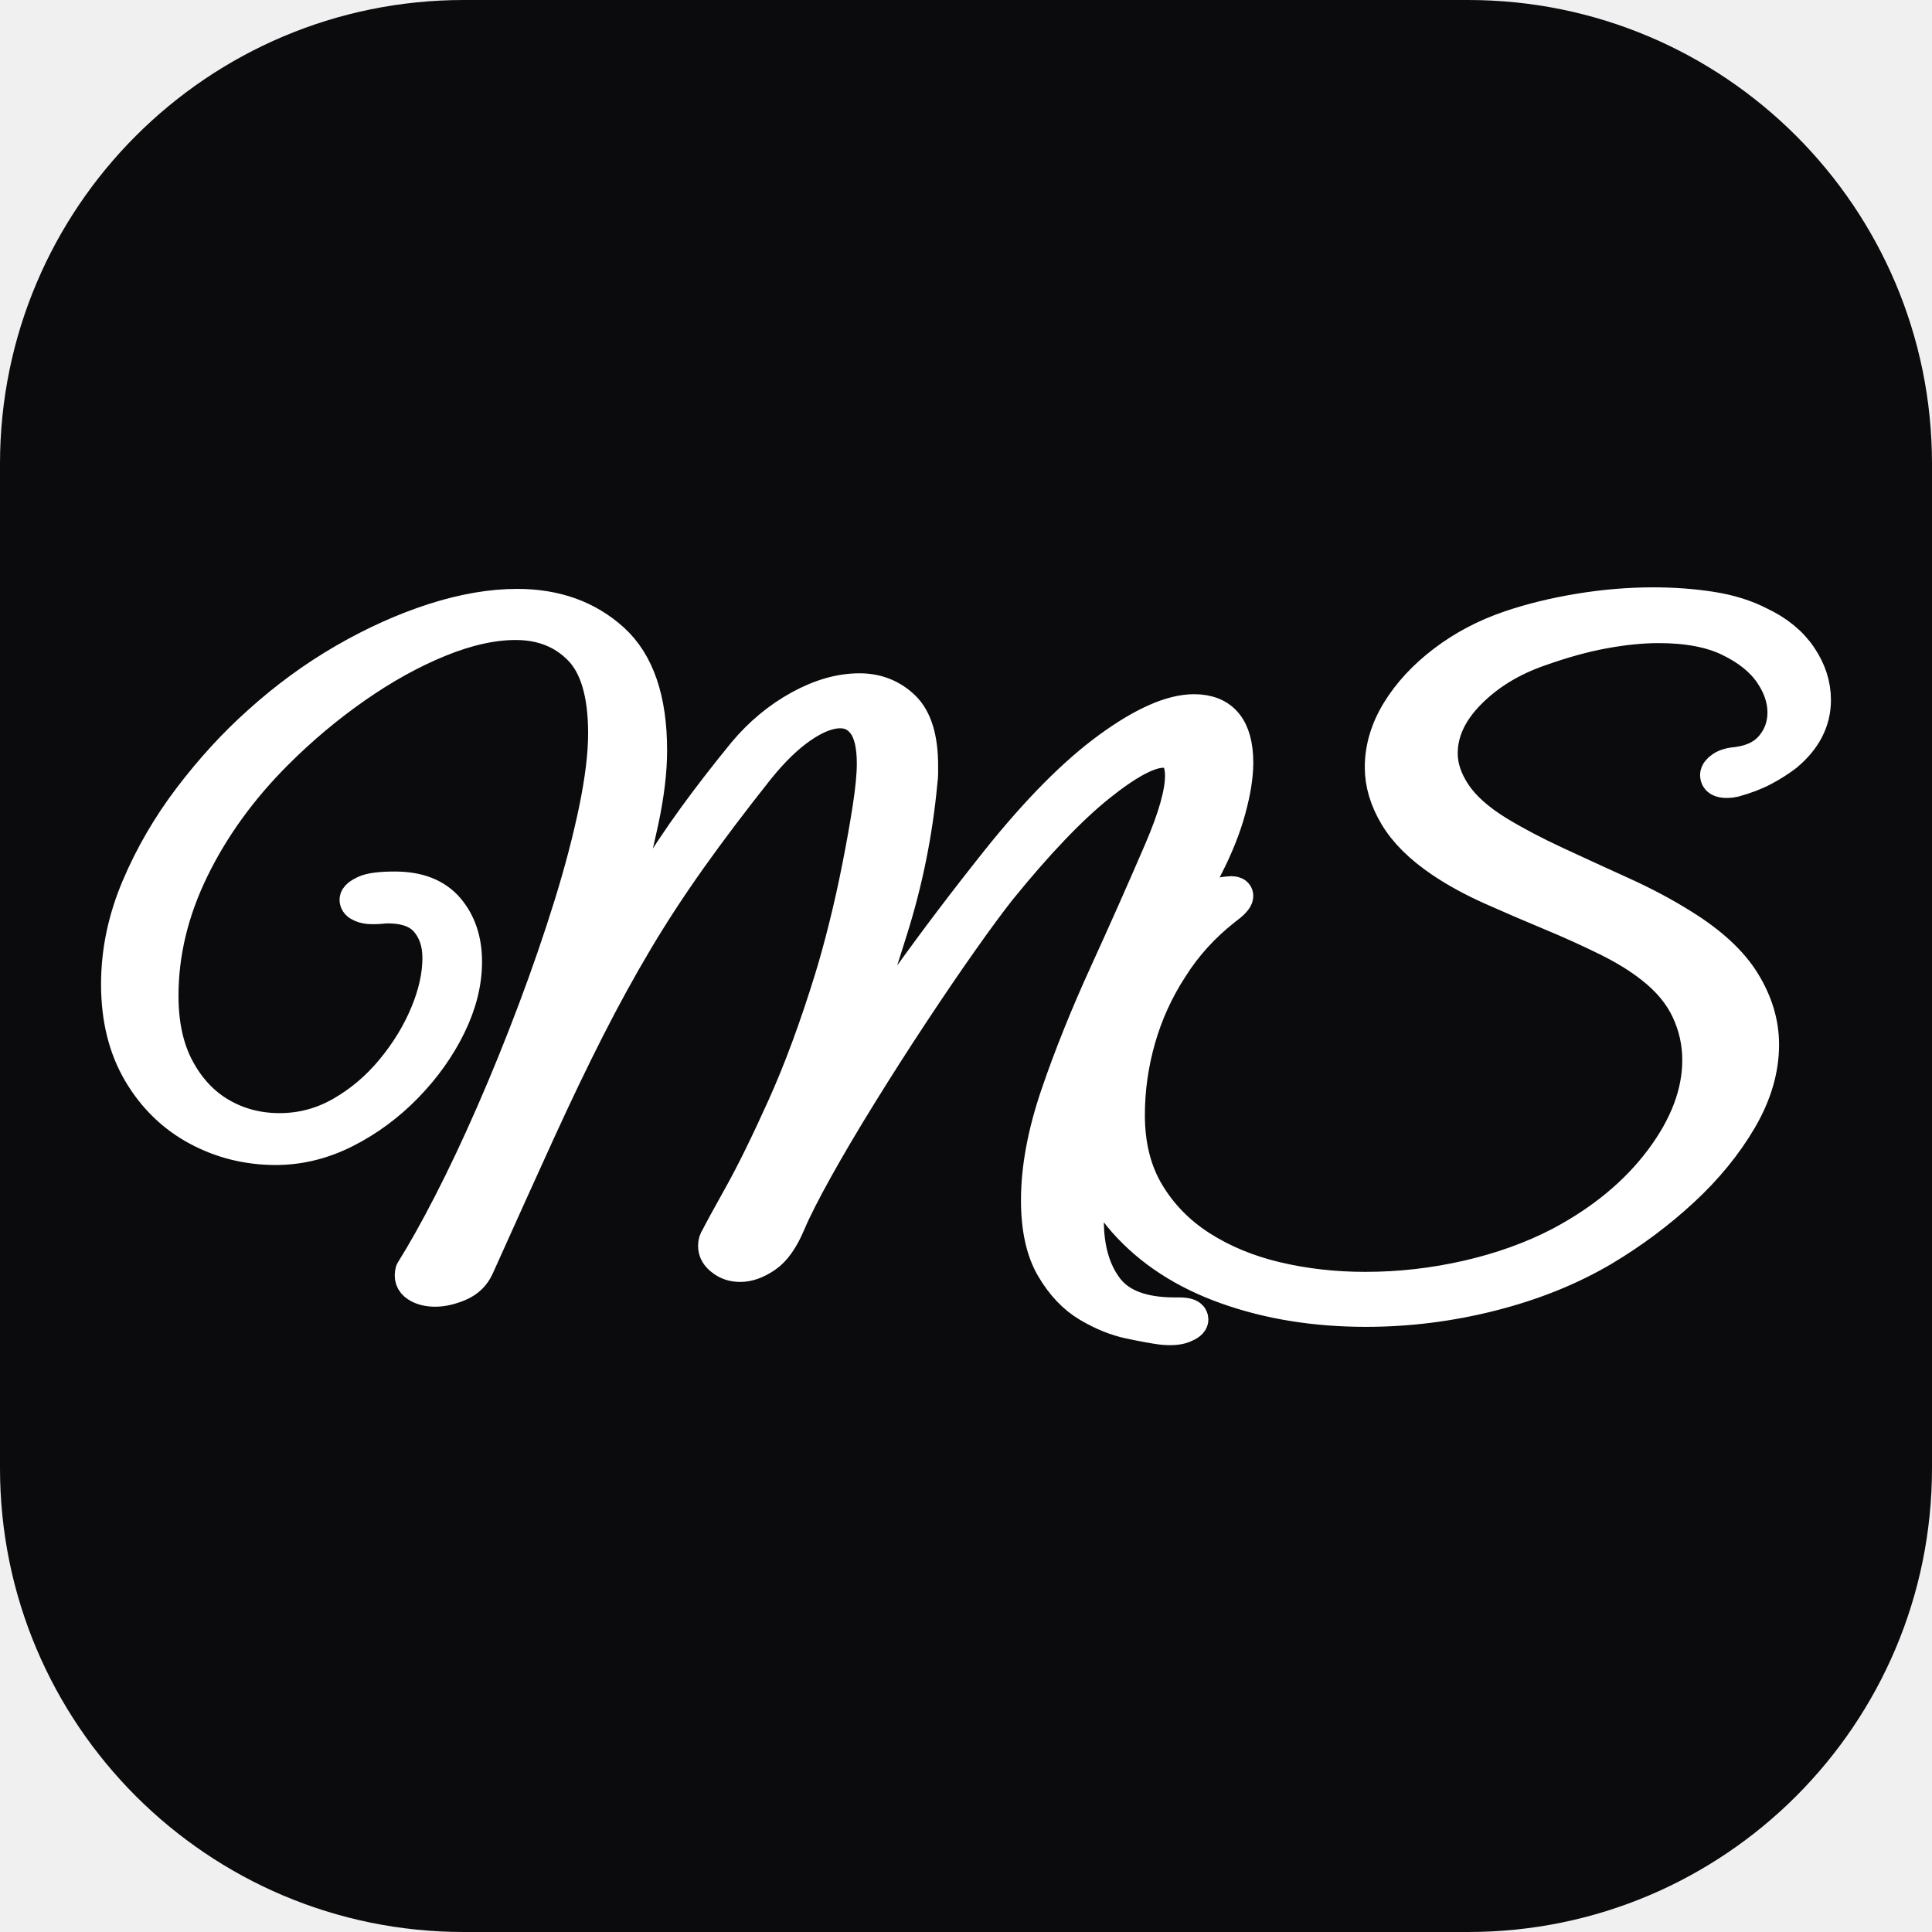
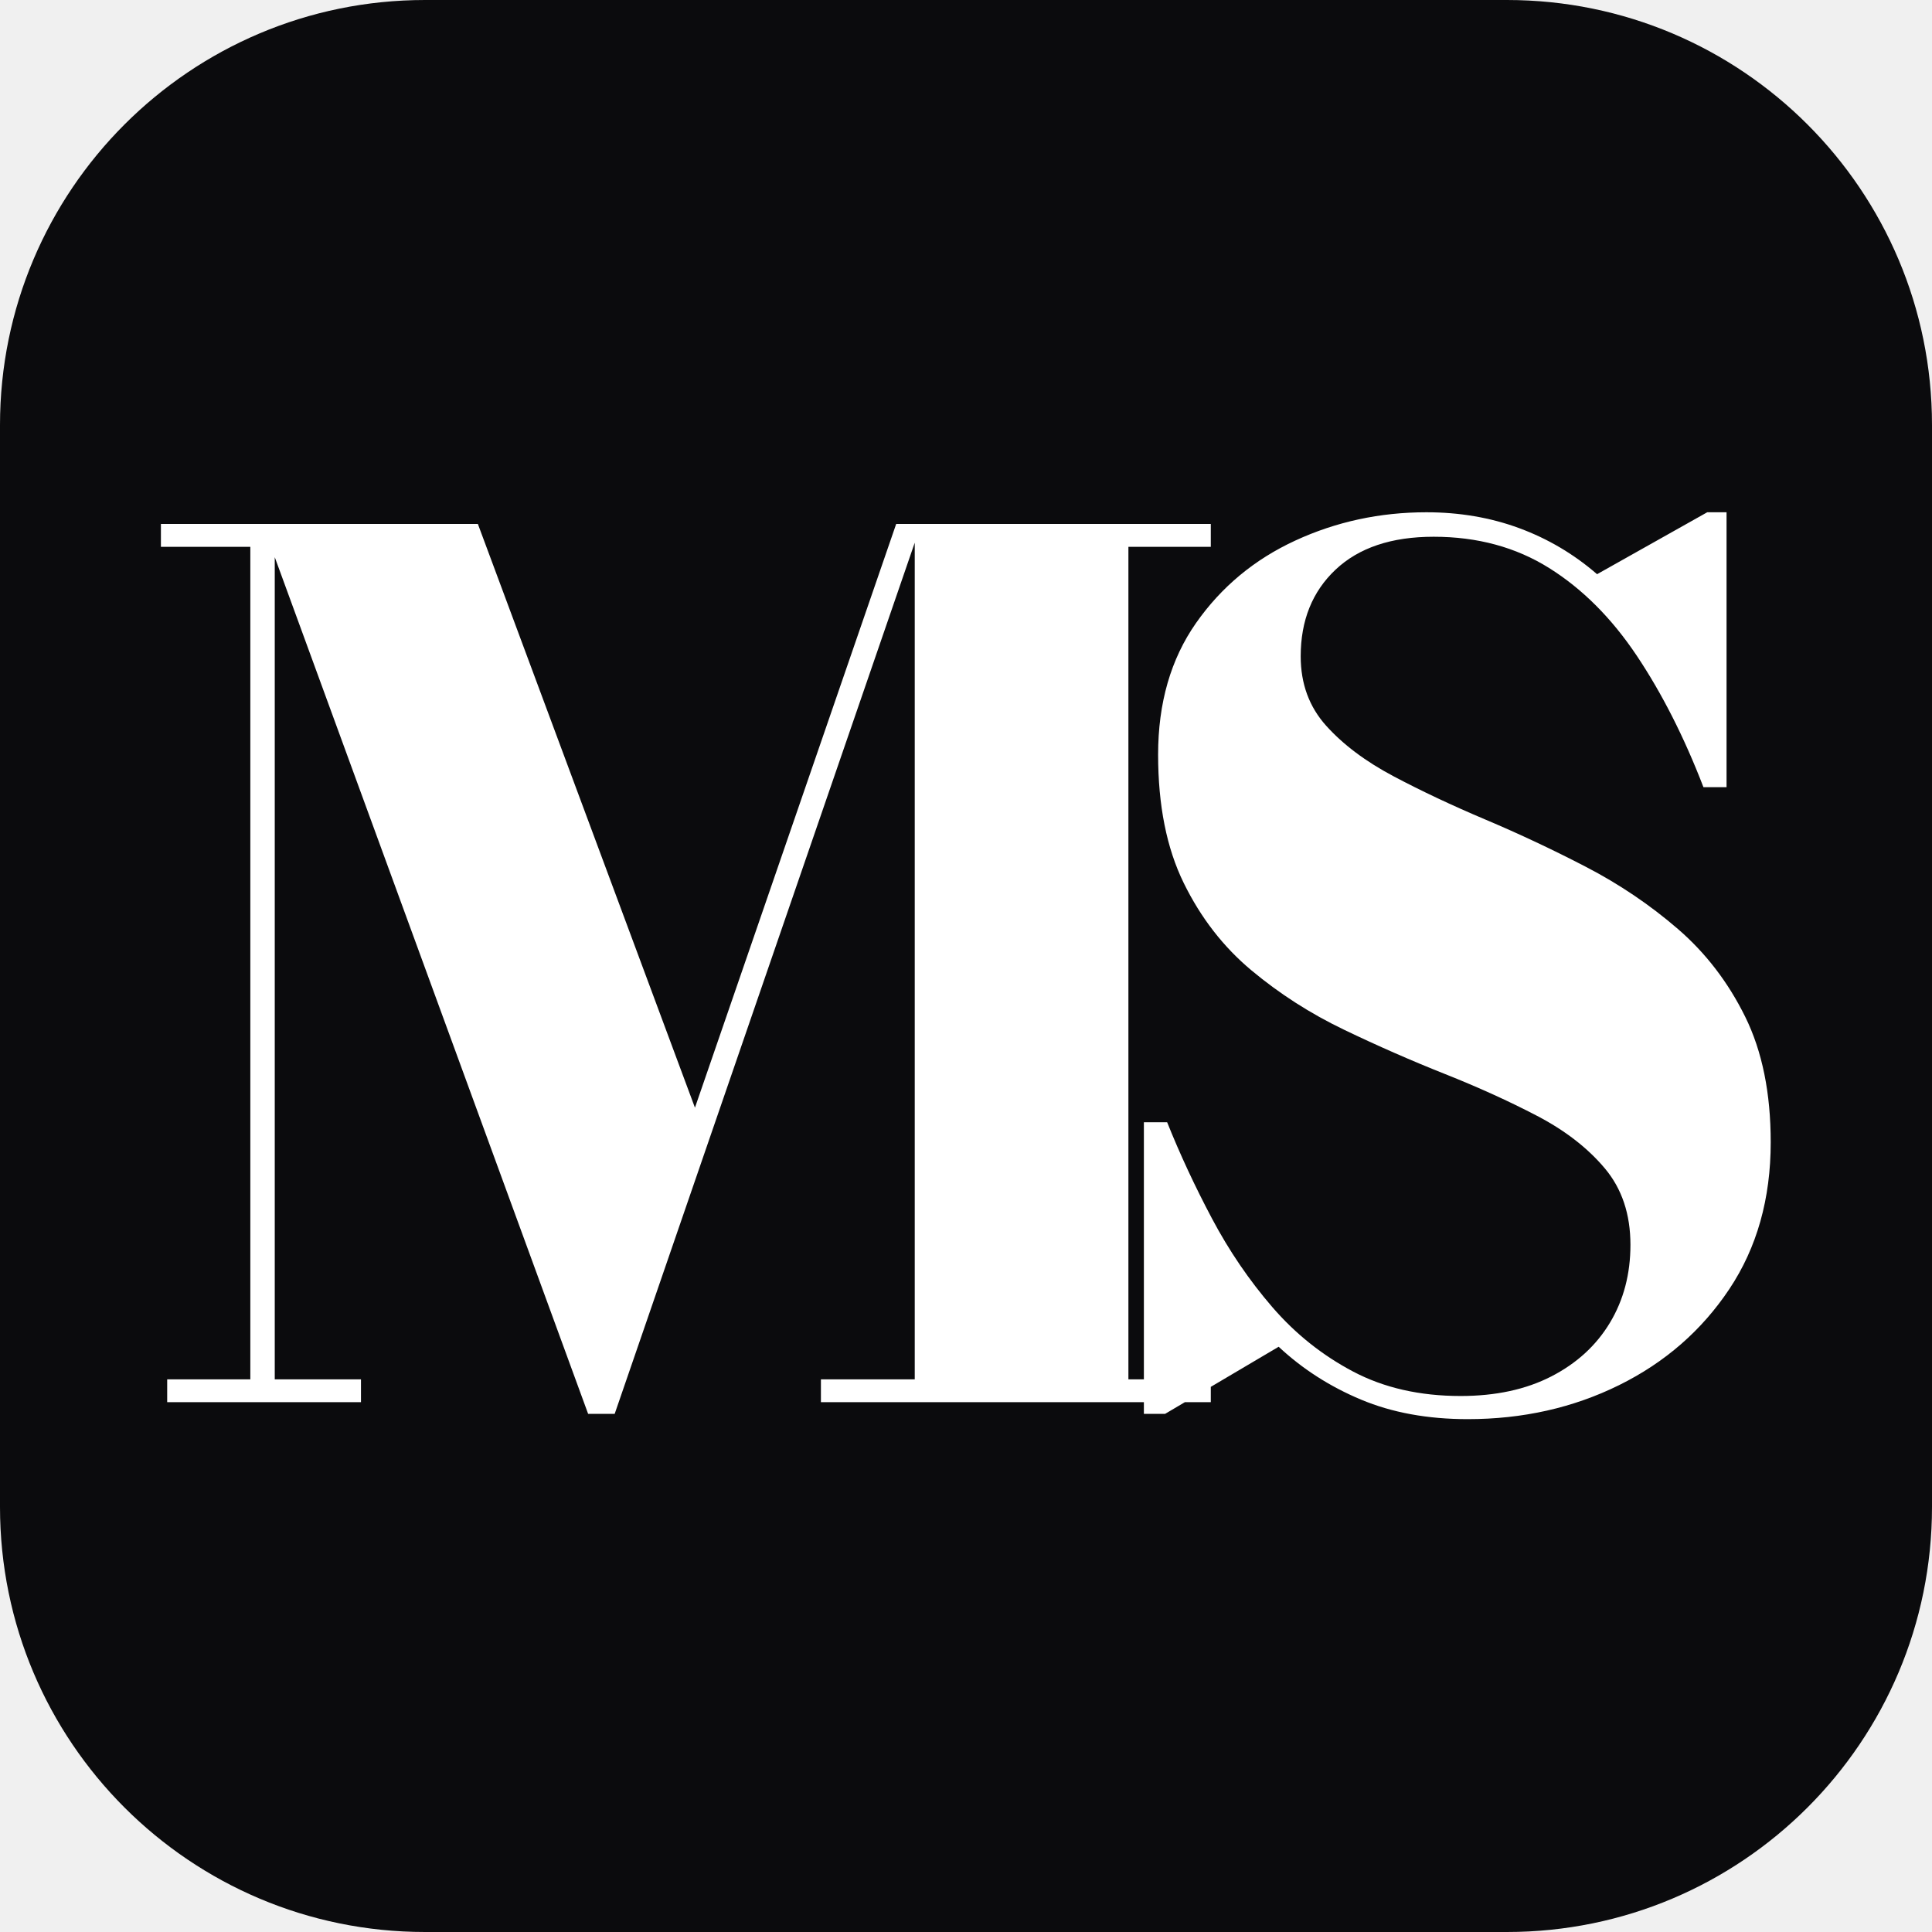
- <svg xmlns="http://www.w3.org/2000/svg" viewBox="-135 -1599 2495 2495">
-   <rect x="-135" y="-1599" width="2495" height="2495" rx="599" fill="#0b0b0d" />
-   <path fill="#fff" stroke="#fff" stroke-width="45" stroke-linejoin="round" d="M1365 115Q1350 113 1324.0 107.5Q1298 102 1271.0 86.0Q1244 70 1225.0 37.5Q1206 5 1206 -49Q1206 -111 1231.5 -185.5Q1257 -260 1294.0 -341.0Q1331 -422 1365 -501Q1392 -564 1392 -597Q1392 -630 1367 -630Q1339 -630 1283.5 -585.5Q1228 -541 1155 -451Q1136 -427 1106.0 -384.5Q1076 -342 1042.0 -290.5Q1008 -239 975.5 -186.5Q943 -134 918.5 -90.0Q894 -46 883 -20Q870 11 853.0 22.5Q836 34 821 34Q808 34 799 27Q789 20 789 10Q789 4 792 0Q798 -12 822.0 -55.0Q846 -98 878.0 -169.0Q910 -240 939 -334Q948 -363 957.5 -401.0Q967 -439 975.0 -479.5Q983 -520 988.5 -555.5Q994 -591 994 -613Q994 -648 982.0 -664.5Q970 -681 950 -681Q928 -681 900.0 -662.0Q872 -643 843 -607Q793 -544 755.0 -490.5Q717 -437 685.5 -384.0Q654 -331 623.5 -271.0Q593 -211 559.0 -136.5Q525 -62 481 36Q474 52 457.5 59.0Q441 66 427 66Q413 66 404.0 60.0Q395 54 398 43Q420 8 447.0 -44.5Q474 -97 502.0 -161.0Q530 -225 556.0 -294.0Q582 -363 602.5 -429.0Q623 -495 635.0 -553.0Q647 -611 647 -652Q647 -729 614.5 -762.0Q582 -795 531 -795Q486 -795 432.0 -773.0Q378 -751 323.5 -713.0Q269 -675 221 -627Q152 -558 112.5 -477.0Q73 -396 73 -313Q73 -257 94.0 -218.0Q115 -179 149.5 -159.0Q184 -139 226 -139Q269 -139 306.5 -160.5Q344 -182 372.5 -216.5Q401 -251 417.0 -289.5Q433 -328 433 -362Q433 -391 417.0 -410.0Q401 -429 366 -429Q362 -429 357.5 -428.5Q353 -428 348 -428H345Q338 -428 332.0 -430.5Q326 -433 326 -437Q326 -441 336.5 -446.0Q347 -451 375 -451Q420 -451 442.5 -424.5Q465 -398 465 -357Q465 -317 444.5 -275.0Q424 -233 389.0 -197.0Q354 -161 310.5 -139.0Q267 -117 221 -117Q167 -117 120.5 -142.0Q74 -167 46.0 -214.5Q18 -262 18 -328Q18 -391 44.0 -452.5Q70 -514 111.5 -568.5Q153 -623 200 -665Q252 -712 310.0 -745.5Q368 -779 425.5 -797.5Q483 -816 533 -816Q607 -816 655.5 -772.0Q704 -728 704 -630Q704 -590 693.0 -538.5Q682 -487 667.0 -435.5Q652 -384 638 -344H640Q676 -409 704.5 -455.5Q733 -502 762.0 -542.0Q791 -582 827 -626Q858 -663 898.0 -685.0Q938 -707 975 -707Q1008 -707 1031.0 -685.0Q1054 -663 1054 -610Q1054 -604 1054.0 -600.0Q1054 -596 1053 -588Q1044 -492 1015.0 -399.5Q986 -307 955 -213Q986 -261 1039.0 -335.0Q1092 -409 1155 -488Q1232 -584 1298.0 -632.0Q1364 -680 1407 -680Q1461 -680 1461 -614Q1461 -589 1451.5 -554.0Q1442 -519 1422 -480Q1400 -436 1373.5 -378.5Q1347 -321 1323.0 -258.0Q1299 -195 1283.5 -134.5Q1268 -74 1268 -23Q1268 32 1293.5 65.5Q1319 99 1382 99H1388Q1403 99 1403 105Q1403 109 1393.0 113.0Q1383 117 1365 115Z M1629.0 92Q1531.0 92 1449.5 63.0Q1368.0 34 1318.0 -22.5Q1268.0 -79 1263.0 -162Q1261.0 -196 1274.0 -237.0Q1287.0 -278 1310.5 -318.5Q1334.0 -359 1366.5 -391.5Q1399.0 -424 1436.0 -441Q1439.0 -443 1445.5 -444.0Q1452.0 -445 1455.0 -445Q1461.0 -445 1461.0 -442Q1461.0 -437 1446.0 -426Q1404.0 -393 1377.0 -350Q1349.0 -307 1335.0 -258.0Q1321.0 -209 1321.0 -159Q1321.0 -100 1346.5 -57.5Q1372.0 -15 1415.0 12.5Q1458.0 40 1513.0 53.0Q1568.0 66 1628.0 66Q1695.0 66 1760.5 51.0Q1826.0 36 1880.0 8Q1963.0 -36 2011.5 -101.0Q2060.0 -166 2060.0 -230Q2060.0 -264 2045.5 -295.0Q2031.0 -326 1999.0 -351Q1975.0 -370 1940.5 -387.0Q1906.0 -404 1867.5 -420.0Q1829.0 -436 1792.0 -452.5Q1755.0 -469 1727.0 -488Q1687.0 -515 1668.5 -546.0Q1650.0 -577 1650.0 -608Q1650.0 -645 1671.5 -680.0Q1693.0 -715 1730.5 -743.5Q1768.0 -772 1815.0 -788Q1856.0 -802 1904.5 -810.0Q1953.0 -818 2000.0 -818Q2039.0 -818 2074.5 -812.5Q2110.0 -807 2137.0 -793Q2171.0 -777 2189.0 -750.5Q2207.0 -724 2207.0 -695Q2207.0 -655 2171.0 -625Q2158.0 -615 2142.0 -606.5Q2126.0 -598 2104.0 -592Q2100.0 -591 2095.0 -591Q2083.0 -591 2083.0 -598Q2083.0 -602 2089.5 -606.5Q2096.0 -611 2109.0 -612Q2139.0 -616 2154.5 -635.0Q2170.0 -654 2170.0 -679Q2170.0 -705 2152.5 -730.5Q2135.0 -756 2099.0 -773.5Q2063.0 -791 2007.0 -791Q1975.0 -791 1936.5 -784.0Q1898.0 -777 1853.0 -761Q1798.0 -742 1761.5 -705.0Q1725.0 -668 1725.0 -626Q1725.0 -600 1742.5 -573.5Q1760.0 -547 1799.0 -523Q1832.0 -503 1874.0 -483.5Q1916.0 -464 1959.0 -444.5Q2002.0 -425 2037.0 -403Q2092.0 -369 2116.0 -330.0Q2140.0 -291 2140.0 -250Q2140.0 -202 2111.5 -153.5Q2083.0 -105 2037.0 -62.5Q1991.0 -20 1936.0 13Q1872.0 51 1791.5 71.5Q1711.0 92 1629.0 92Z" />
+ <svg xmlns="http://www.w3.org/2000/svg" viewBox="-237 -2395 3300 3300">
+   <rect x="-237" y="-2395" width="3300" height="3300" rx="726" fill="#0b0b0d" />
+   <path fill="#fff" d="M767.576 20.0 211.576 -1500.0H579.255L950.024 -503.002L1293.72 -1500.0H1336.452L812.916 20.0ZM232.308 -1500.0V-39.0H379.576V0.0H48.576V-39.0H190.576V-1461.0H37.844V-1500.0ZM1831.131 -1500.0V-1461.0H1690.399V-39.0H1831.131V0.0H1165.184V-39.0H1325.452V-1500.0Z M2269.96 29.0Q2167.312 29.0 2087.586 -4.412Q2007.859 -37.824 1947.055 -94.648L1753.04 20.0H1716.844V-478.107H1756.576Q1789.412 -396.107 1833.196 -313.565Q1876.98 -231.024 1936.14 -162.456Q1995.3 -93.888 2074.362 -52.212Q2153.424 -10.536 2257.816 -10.536Q2347.712 -10.536 2412.768 -43.974Q2477.824 -77.412 2512.87 -135.664Q2547.916 -193.916 2547.916 -268.76Q2547.916 -347.244 2504.184 -399.327Q2460.452 -451.409 2388.586 -488.955Q2316.72 -526.501 2230.622 -560.707Q2144.524 -594.913 2058.426 -636.279Q1972.328 -677.645 1900.462 -737.635Q1828.596 -797.625 1784.864 -886.837Q1741.132 -976.048 1741.132 -1106.08Q1741.132 -1238.308 1805.916 -1330.824Q1870.7 -1423.34 1975.448 -1471.67Q2080.196 -1520.0 2199.32 -1520.0Q2284.412 -1520.0 2357.896 -1492.892Q2431.38 -1465.784 2490.916 -1414.228L2679.076 -1520.0H2712.076V-1050.44H2672.612Q2623.332 -1178.368 2558.816 -1274.874Q2494.3 -1371.38 2409.006 -1424.788Q2323.712 -1478.196 2211.732 -1478.196Q2103.868 -1478.196 2044.276 -1422.042Q1984.684 -1365.888 1984.684 -1273.92Q1984.684 -1203.704 2028.282 -1155.292Q2071.88 -1106.88 2143.344 -1069.039Q2214.807 -1031.199 2300.637 -994.931Q2386.467 -958.663 2471.931 -914.333Q2557.395 -870.003 2628.859 -808.344Q2700.323 -746.684 2743.921 -658.328Q2787.519 -569.972 2787.519 -443.92Q2787.519 -299.28 2716.88 -193.264Q2646.24 -87.248 2528.6 -29.124Q2410.96 29.0 2269.96 29.0Z" />
</svg>
